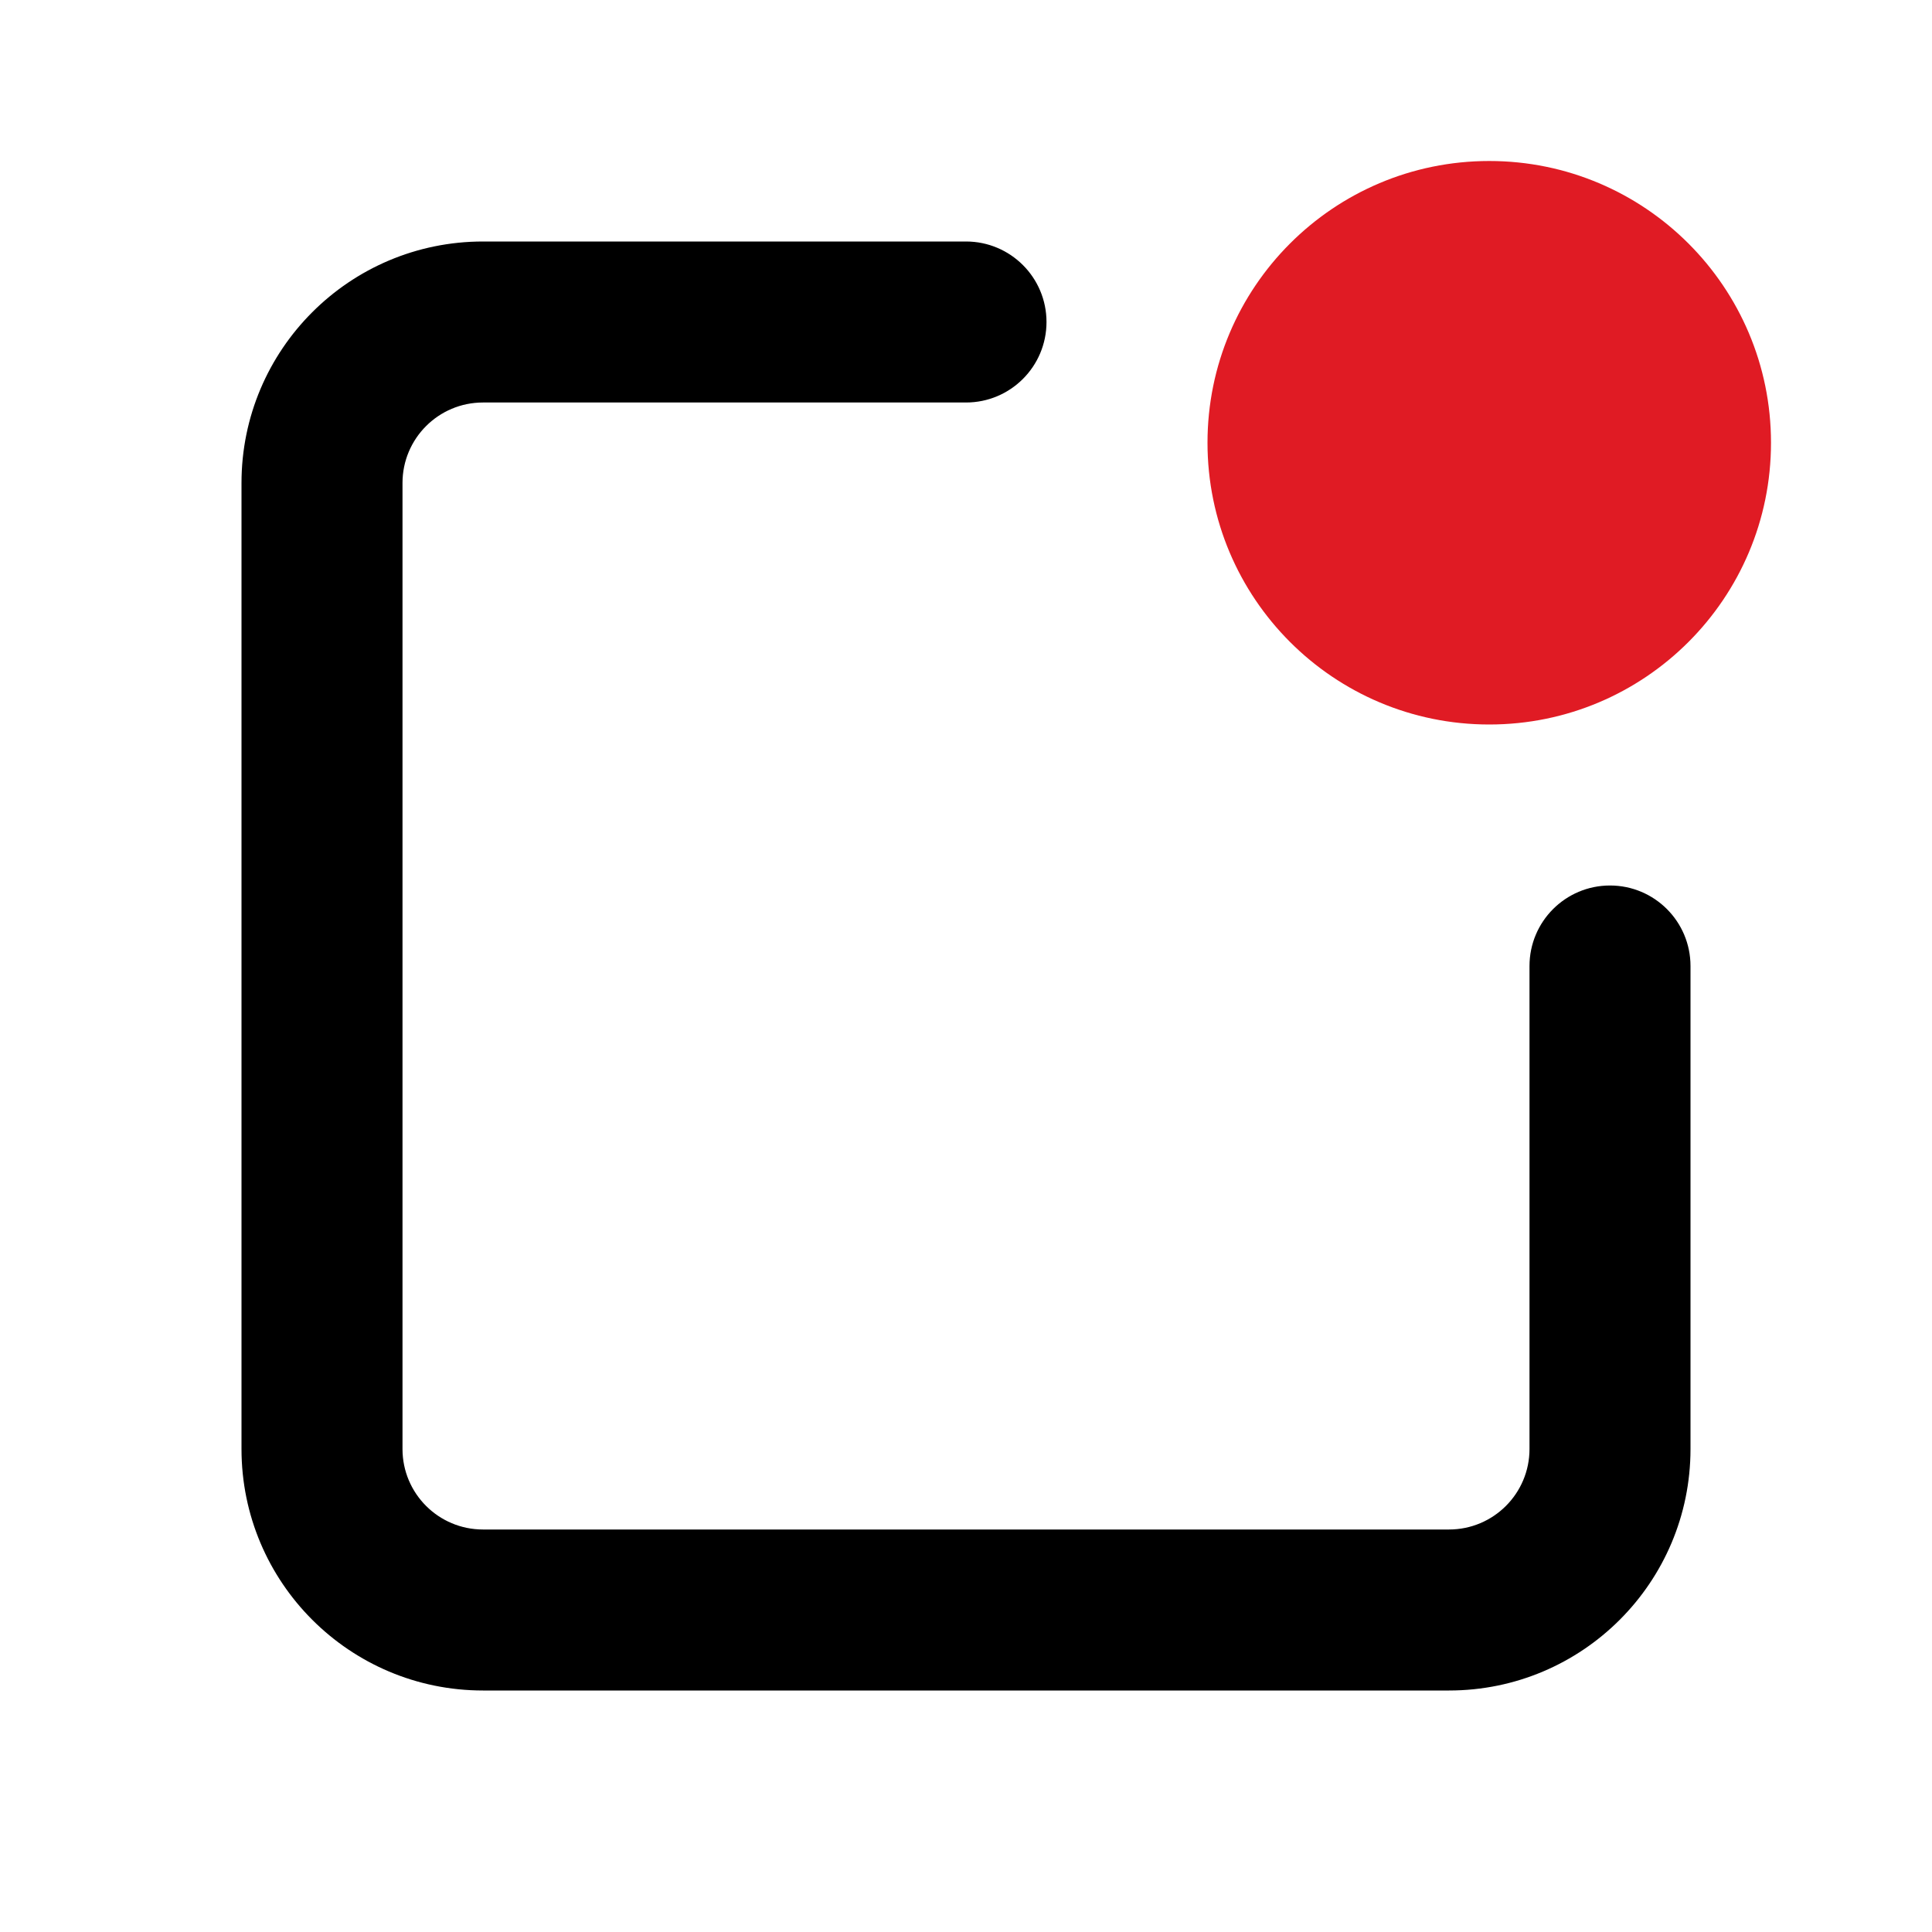
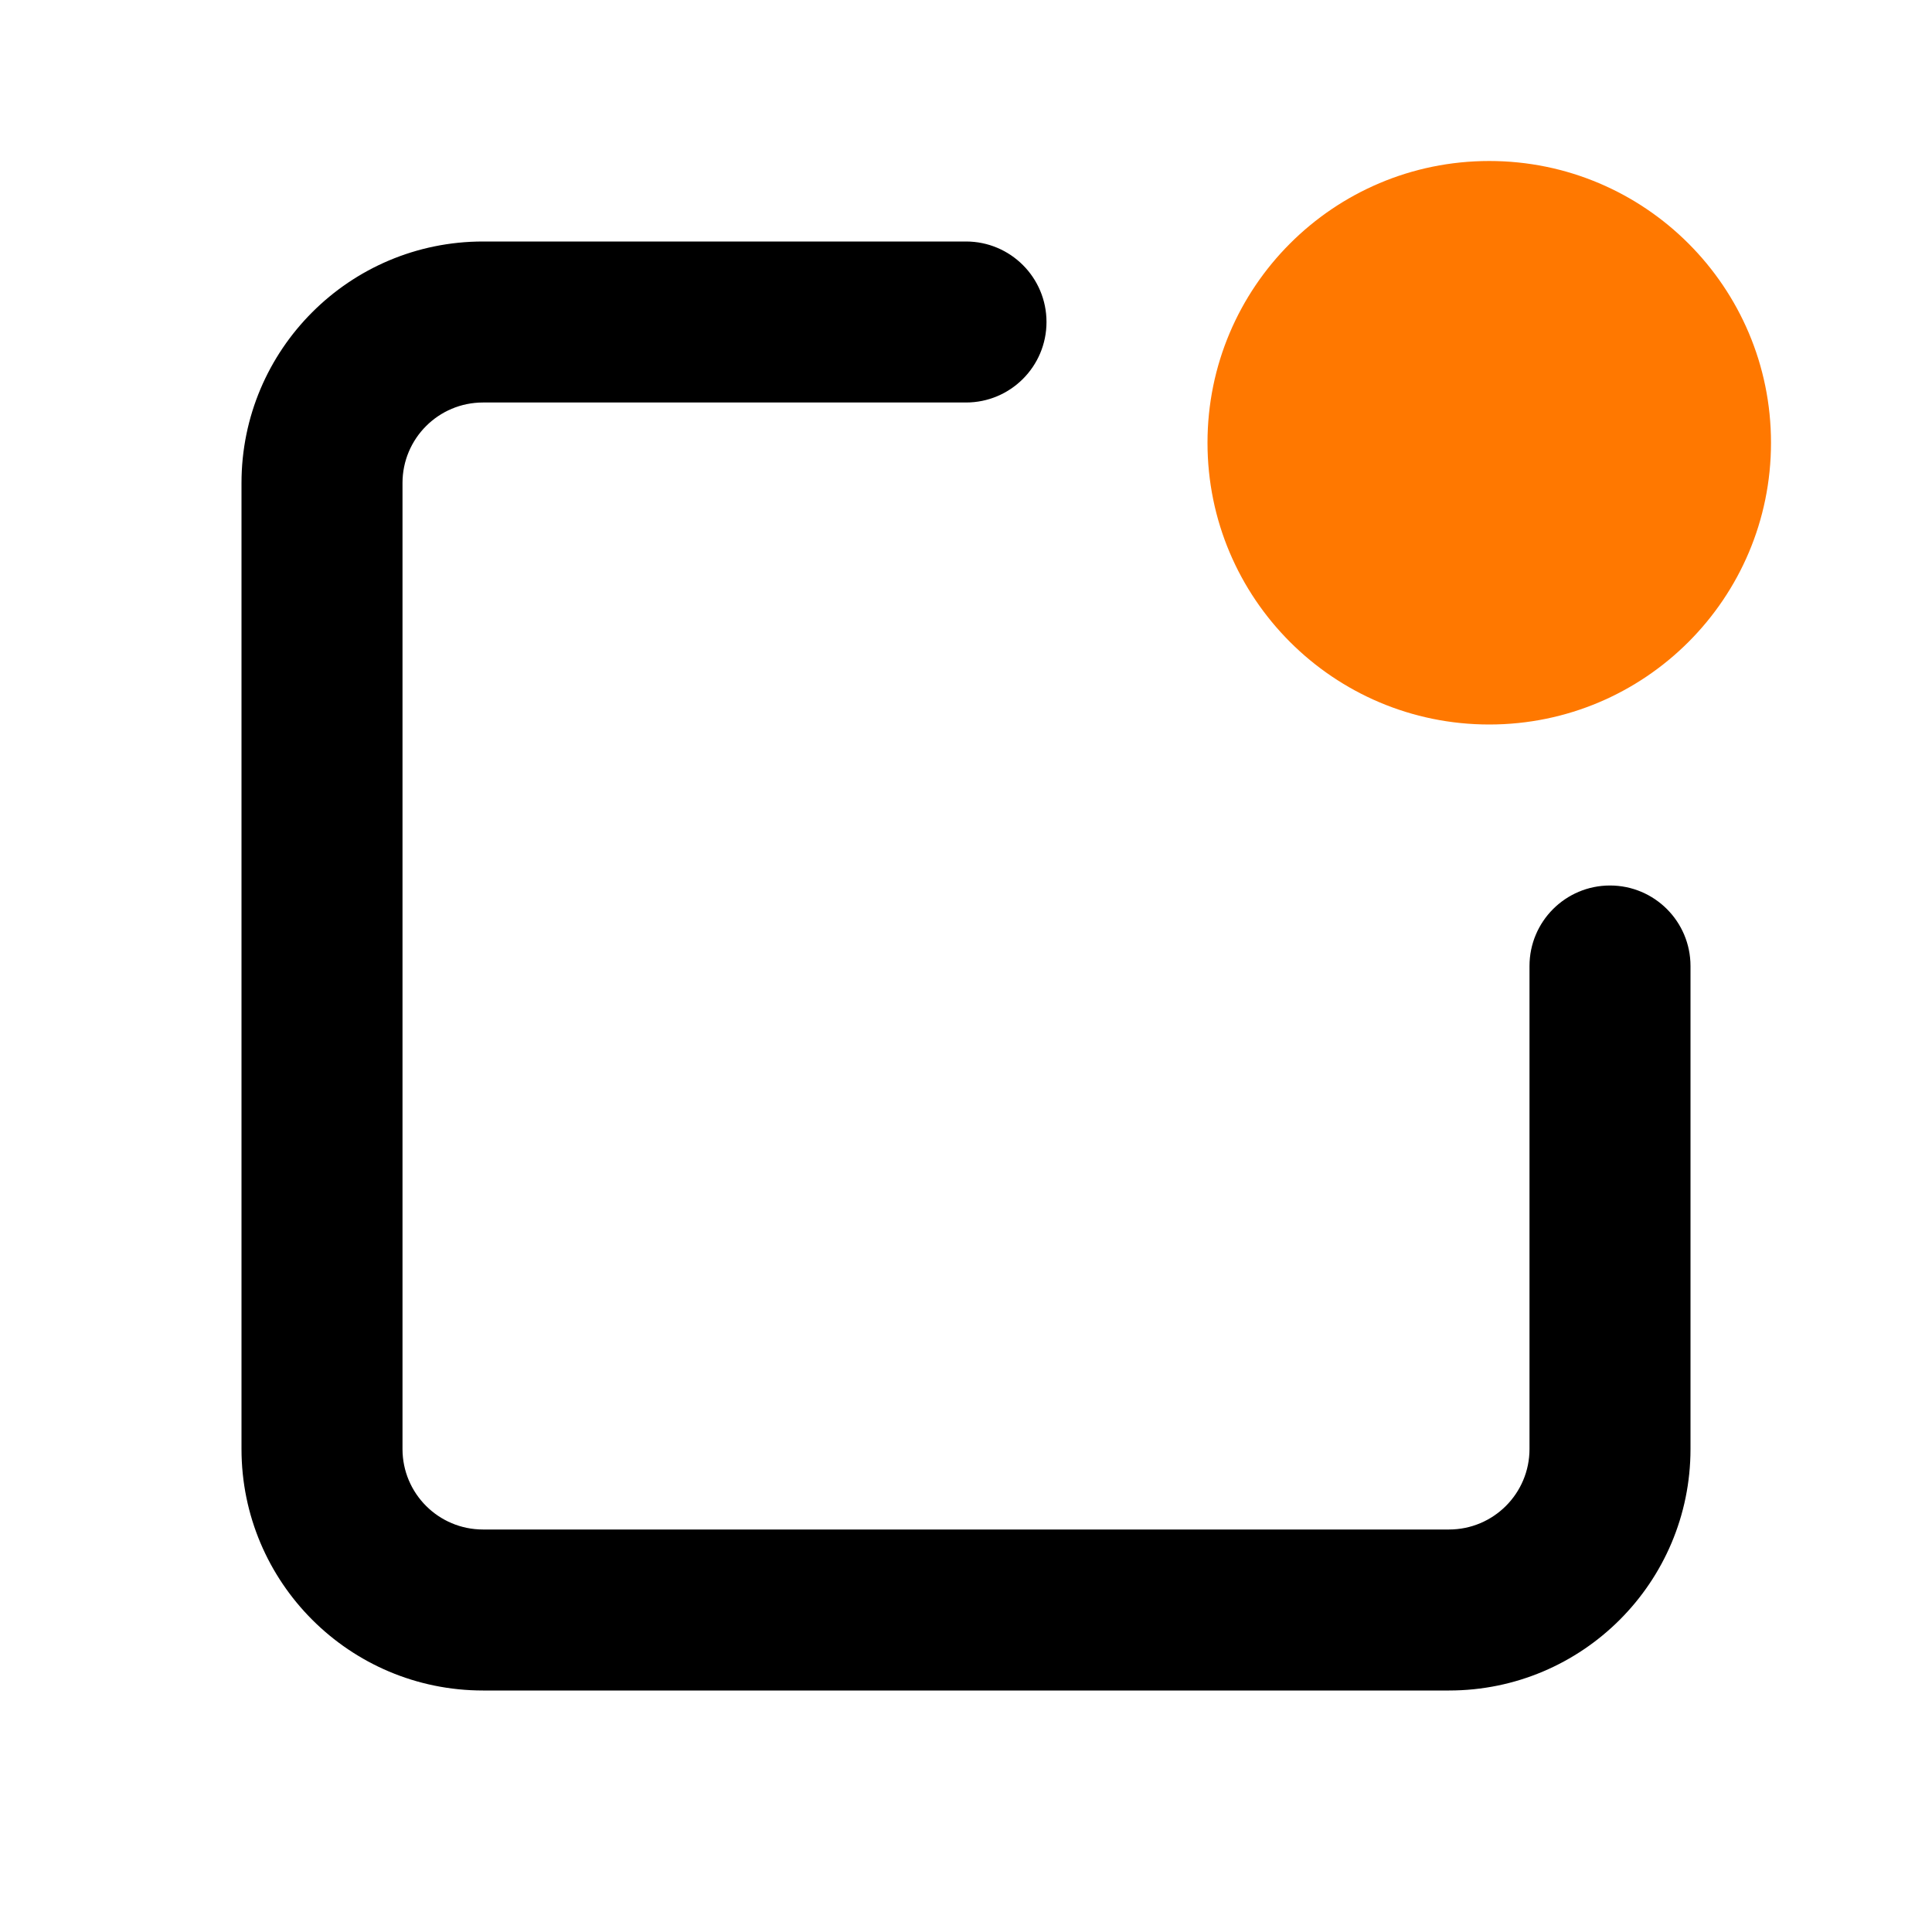
<svg xmlns="http://www.w3.org/2000/svg" width="16" height="16" viewBox="0 0 24 24">
  <path class="ColorScheme-Text" fill="currentColor" d="M18,21H6a3,3,0,0,1-3-3V6A3,3,0,0,1,6,3h6a1,1,0,0,1,0,2H6A1,1,0,0,0,5,6V18a1,1,0,0,0,1,1H18a1,1,0,0,0,1-1V12a1,1,0,0,1,2,0v6A3,3,0,0,1,18,21Z" />
-   <circle fill="#e01b24" cx="18.5" cy="5.5" r="3.5" />
+   <circle fill="#ff7800" cx="18.5" cy="5.5" r="3.5" />
</svg>
